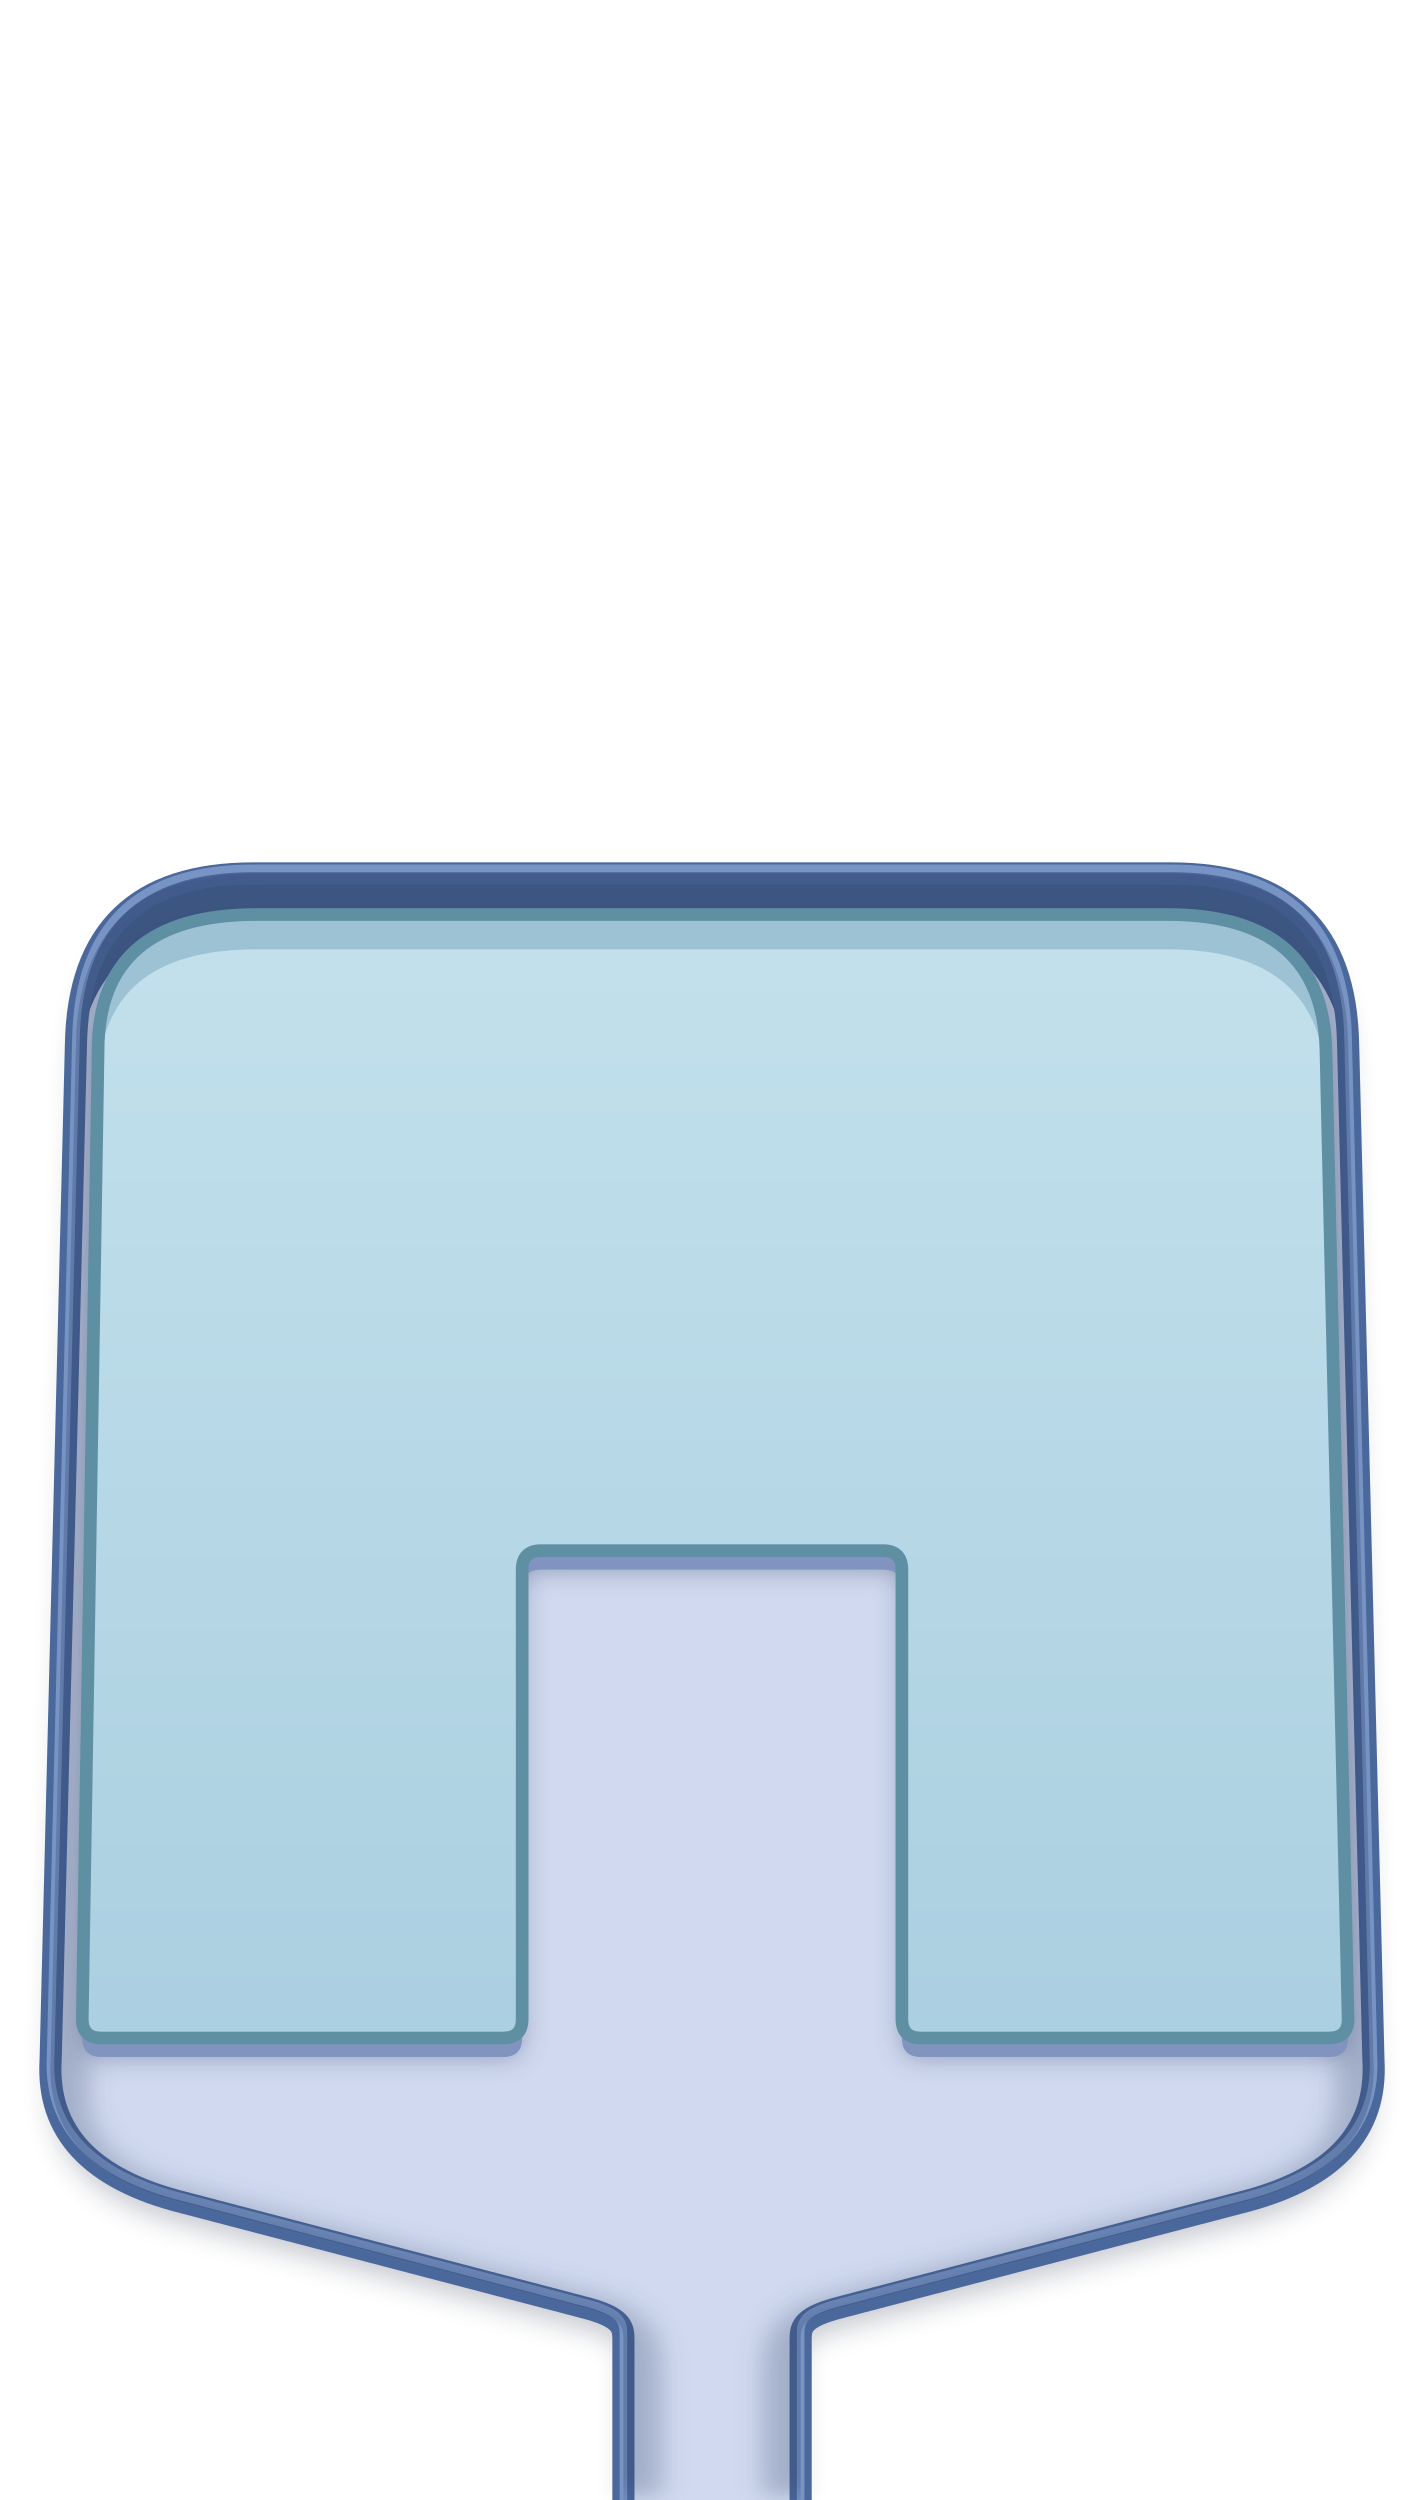
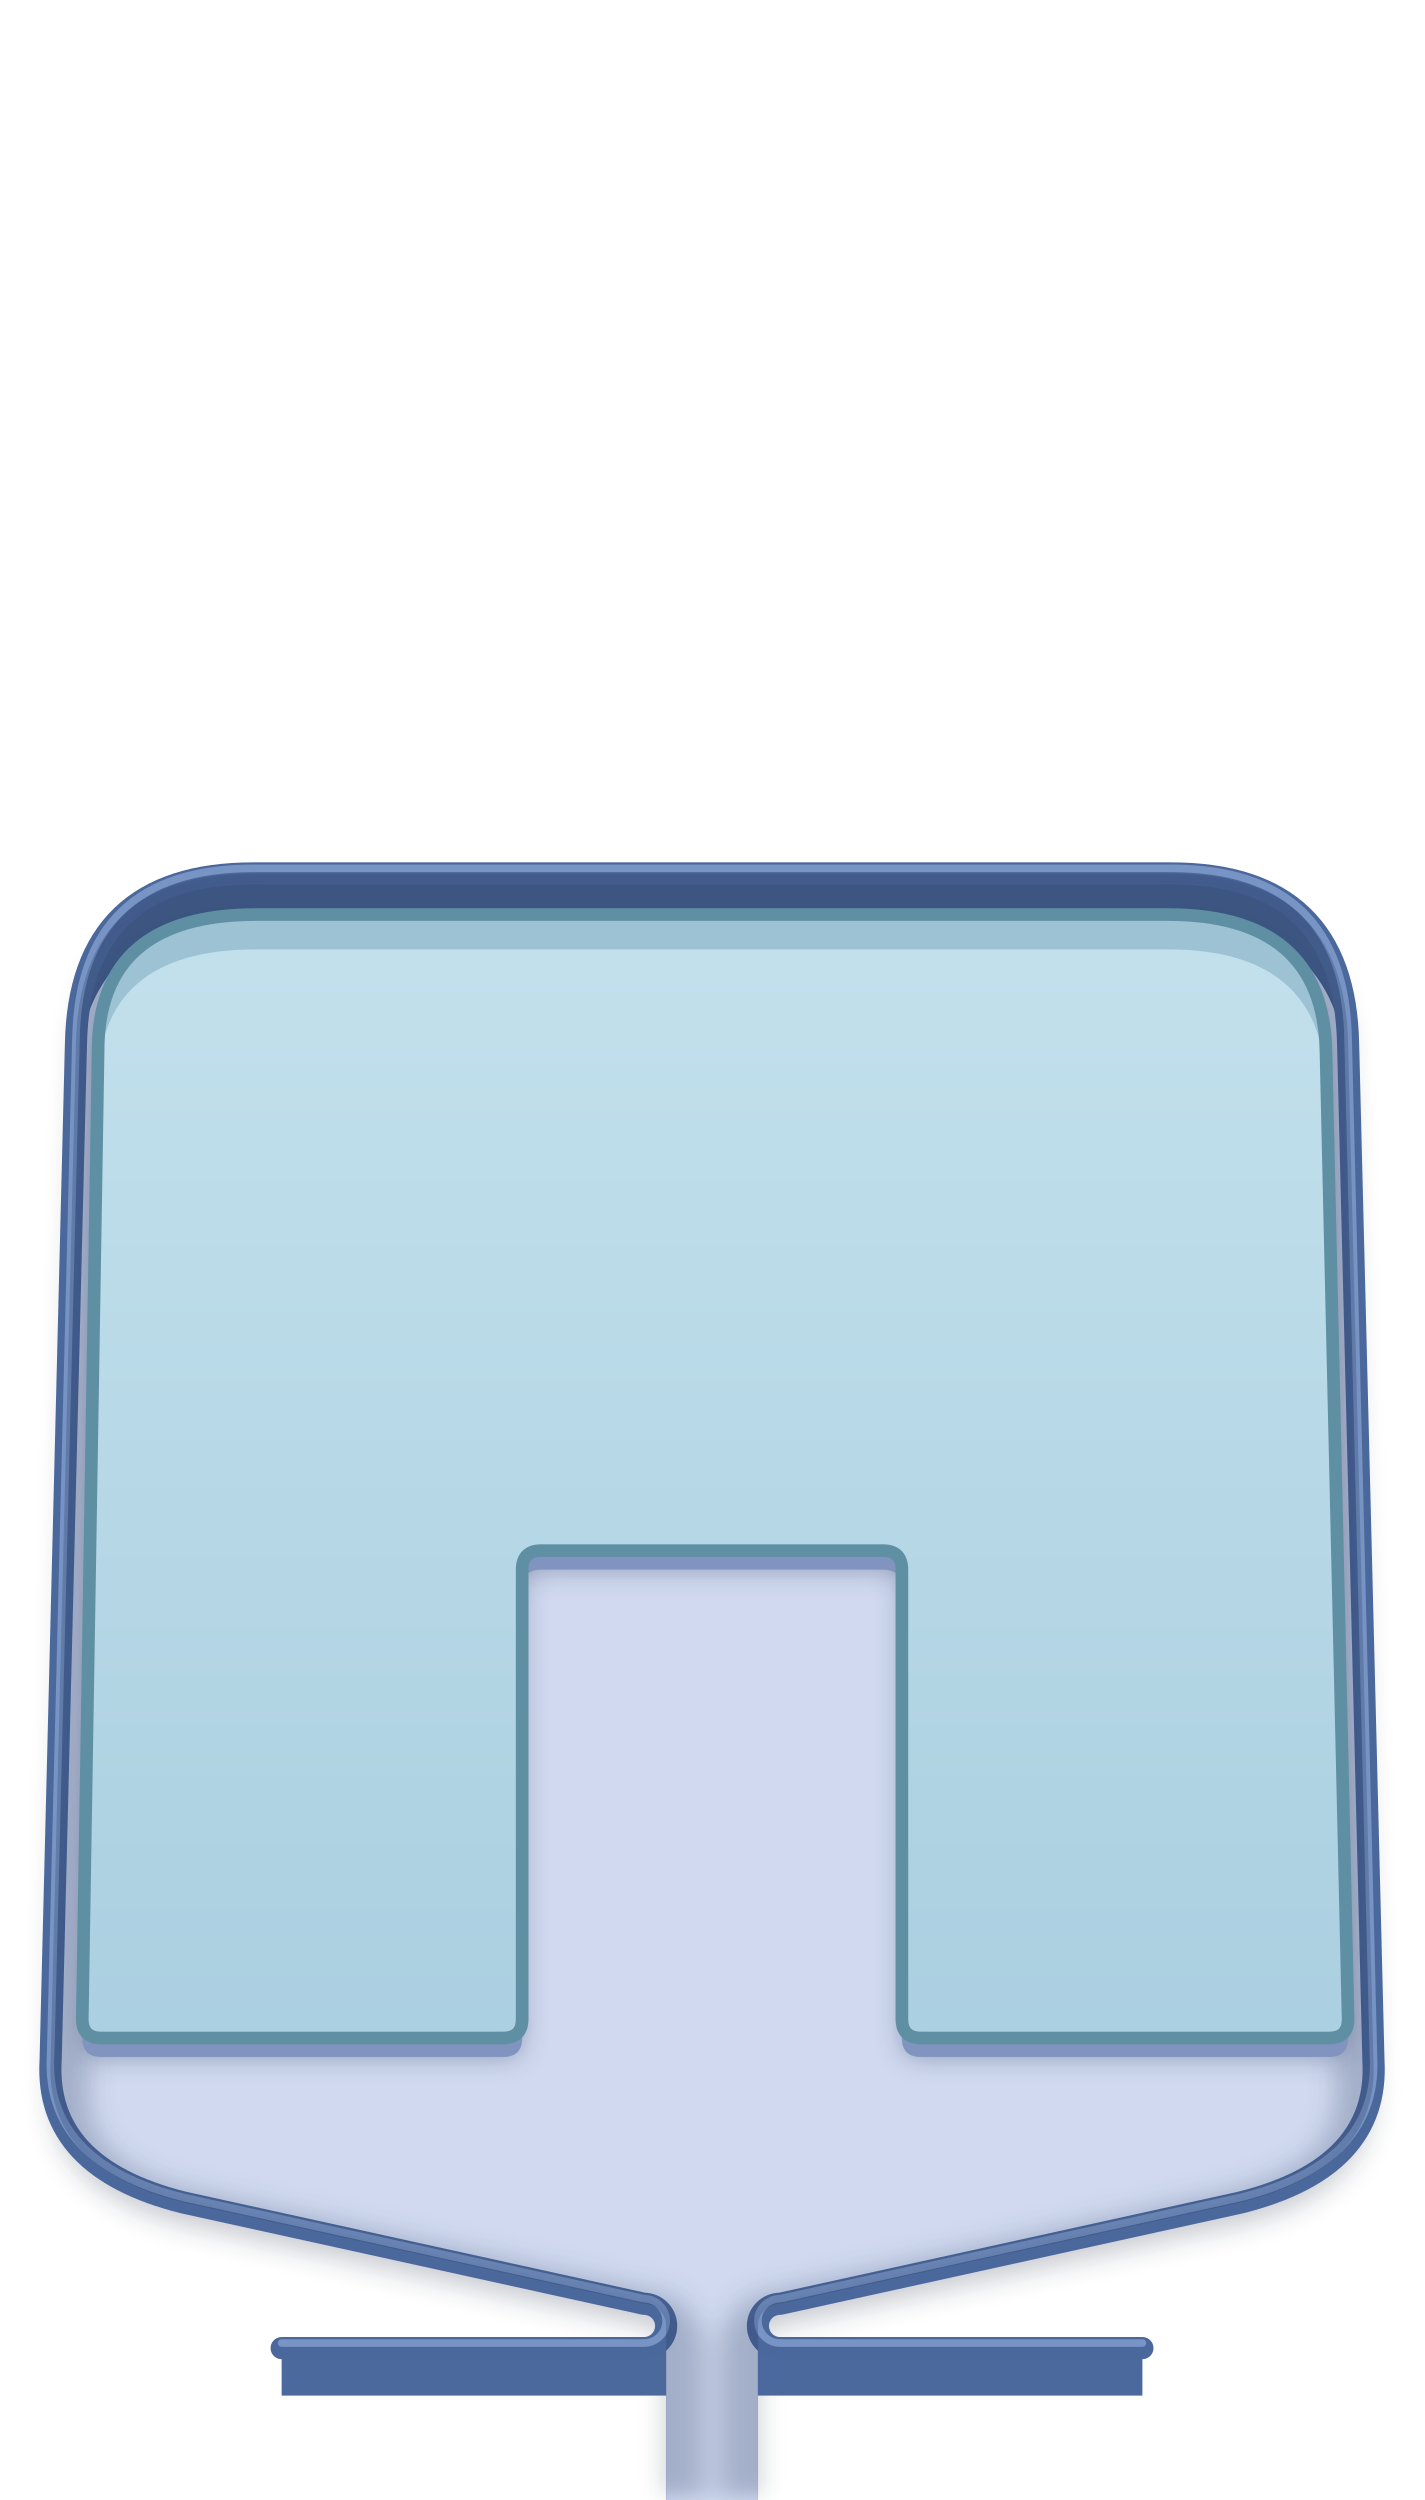
<svg xmlns="http://www.w3.org/2000/svg" width="450" height="790" viewBox="0 0 450 790">
  <defs>
    <linearGradient id="blue" x2="0" y2="1">
      <stop stop-color="#c2e0ec" />
      <stop offset="1" stop-color="#aacfe0" />
    </linearGradient>
    <filter id="soft" x="-20%" y="-20%" width="140%" height="140%">
      <feGaussianBlur stdDeviation="4" />
    </filter>
    <filter id="softer" x="-20%" y="-20%" width="140%" height="140%">
      <feGaussianBlur stdDeviation="2.2" />
    </filter>
  </defs>
-   <path d="M80 276 H370 Q425 276 426 330 L434 651 Q436 685 392 696 L266 729 C254 732 253 735 253 739 L253 800 H197 L197 739 C197 735 196 732 184 729 L58 696 Q14 685 16 651 L24 330 Q25 276 80 276 Z" transform="translate(0,7)" fill="#16213d" opacity=".24" filter="url(#soft)" />
+   <path d="M80 276 H370 Q425 276 426 330 L434 651 Q436 685 392 696 L246.5 728 A7 7 0 0 0 239.5 735 L239.5 800 H210.5 L210.5 735 A7 7 0 0 0 203.5 728 L58 696 Q14 685 16 651 L24 330 Q25 276 80 276 Z" transform="translate(0,7)" fill="#16213d" opacity=".24" filter="url(#soft)" />
  <clipPath id="wallface">
-     <path d="M80 276 H370 Q425 276 426 330 L434 651 Q436 685 392 696 L266 729 C254 732 253 735 253 739 L253 800 H197 L197 739 C197 735 196 732 184 729 L58 696 Q14 685 16 651 L24 330 Q25 276 80 276 Z" />
+     <path d="M80 276 H370 Q425 276 426 330 L434 651 Q436 685 392 696 L246.5 728 A7 7 0 0 0 239.5 735 L239.5 800 H210.5 L210.5 735 A7 7 0 0 0 203.5 728 L58 696 Q14 685 16 651 L24 330 Q25 276 80 276 Z" />
  </clipPath>
  <g>
-     <path d="M80 276 H370 Q425 276 426 330 L434 651 Q436 685 392 696 L266 729 C254 732 253 735 253 739 L253 800 H197 L197 739 C197 735 196 732 184 729 L58 696 Q14 685 16 651 L24 330 Q25 276 80 276 Z" fill="#45608f" />
+     <path d="M80 276 H370 Q425 276 426 330 L434 651 Q436 685 392 696 L246.5 728 A7 7 0 0 0 239.5 735 L239.5 800 H210.5 L210.5 735 A7 7 0 0 0 203.5 728 L58 696 Q14 685 16 651 L24 330 Q25 276 80 276 Z" fill="#45608f" />
    <g clip-path="url(#wallface)">
-       <path d="M80 276 H370 Q425 276 426 330 L434 651 Q436 685 392 696 L266 729 C254 732 253 735 253 739 L253 800 H197 L197 739 C197 735 196 732 184 729 L58 696 Q14 685 16 651 L24 330 Q25 276 80 276 Z" transform="translate(0,14)" fill="#d0d9ef" />
+       <path d="M80 276 H370 Q425 276 426 330 L434 651 Q436 685 392 696 L246.5 728 A7 7 0 0 0 239.5 735 L239.5 800 H210.5 L210.5 735 A7 7 0 0 0 203.5 728 L58 696 Q14 685 16 651 L24 330 Q25 276 80 276 Z" transform="translate(0,14)" fill="#d0d9ef" />
    </g>
  </g>
-   <path d="M80 276 H370 Q425 276 426 330 L434 651 Q436 685 392 696 L266 729 C254 732 253 735 253 739 L253 800 H197 L197 739 C197 735 196 732 184 729 L58 696 Q14 685 16 651 L24 330 Q25 276 80 276 Z" fill="none" stroke="#4b689c" stroke-width="7" stroke-linejoin="round" stroke-linecap="round" />
-   <path d="M80 276 H370 Q425 276 426 330 L434 651 Q436 685 392 696 L266 729 C254 732 253 735 253 739 L253 800 H197 L197 739 C197 735 196 732 184 729 L58 696 Q14 685 16 651 L24 330 Q25 276 80 276 Z" fill="none" stroke="#7f9ccc" stroke-width="2.4" stroke-linejoin="round" stroke-linecap="round" transform="translate(0,-1.6)" opacity=".85" />
+   <path d="M239.5 735 A7 7 0 0 0 246.5 742 H361 V757 H239.5 Z M210.5 735 A7 7 0 0 1 203.5 742 H89 V757 H210.5 Z" fill="#4c699d" />
+   <path d="M361 742 H246.5 A7 7 0 0 1 239.5 735 A7 7 0 0 1 246.5 728 L392 696 Q436 685 434 651 L426 330 Q425 276 370 276 H80 Q25 276 24 330 L16 651 Q14 685 58 696 L203.5 728 A7 7 0 0 1 210.5 735 A7 7 0 0 1 203.5 742 H89" fill="none" stroke="#4b689c" stroke-width="7" stroke-linejoin="round" stroke-linecap="round" />
+   <path d="M361 742 H246.5 A7 7 0 0 1 239.5 735 A7 7 0 0 1 246.5 728 L392 696 Q436 685 434 651 L426 330 Q425 276 370 276 H80 Q25 276 24 330 L16 651 Q14 685 58 696 L203.5 728 A7 7 0 0 1 210.5 735 A7 7 0 0 1 203.5 742 H89" fill="none" stroke="#7f9ccc" stroke-width="2.4" stroke-linejoin="round" stroke-linecap="round" transform="translate(0,-1.6)" opacity=".85" />
  <clipPath id="floor">
-     <path d="M80 276 H370 Q425 276 426 330 L434 651 Q436 685 392 696 L266 729 C254 732 253 735 253 739 L253 800 H197 L197 739 C197 735 196 732 184 729 L58 696 Q14 685 16 651 L24 330 Q25 276 80 276 Z" />
+     <path d="M80 276 H370 Q425 276 426 330 L434 651 Q436 685 392 696 L246.5 728 A7 7 0 0 0 239.5 735 L239.5 800 H210.5 L210.5 735 A7 7 0 0 0 203.5 728 L58 696 Q14 685 16 651 L24 330 Q25 276 80 276 Z" />
  </clipPath>
  <g clip-path="url(#floor)">
-     <path d="M80 276 H370 Q425 276 426 330 L434 651 Q436 685 392 696 L266 729 C254 732 253 735 253 739 L253 800 H197 L197 739 C197 735 196 732 184 729 L58 696 Q14 685 16 651 L24 330 Q25 276 80 276 Z" fill="none" stroke="#22345a" stroke-width="24" opacity="0.26" transform="translate(0,8)" filter="url(#soft)" />
+     <path d="M80 276 H370 Q425 276 426 330 L434 651 Q436 685 392 696 L246.5 728 A7 7 0 0 0 239.5 735 L239.5 800 H210.5 L210.5 735 A7 7 0 0 0 203.5 728 L58 696 Q14 685 16 651 L24 330 Q25 276 80 276 Z" fill="none" stroke="#22345a" stroke-width="24" opacity="0.26" transform="translate(0,8)" filter="url(#soft)" />
  </g>
  <g transform="translate(0,6)" opacity="0.38" filter="url(#soft)">
    <path d="M26 638 L31 332 Q31 289 81 289 H369 Q418 289 419 332 L426 638 Q426,644 420,644 L291,644 Q285,644 285,638 L285,496 Q285,490 279,490 L171,490 Q165,490 165,496 L165,638 Q165,644 159,644 L32 644 Q26 644 26 638 Z" fill="#22345a" />
  </g>
  <path d="M26 638 L31 332 Q31 289 81 289 H369 Q418 289 419 332 L426 638 Q426,644 420,644 L291,644 Q285,644 285,638 L285,496 Q285,490 279,490 L171,490 Q165,490 165,496 L165,638 Q165,644 159,644 L32 644 Q26 644 26 638 Z" transform="translate(0,6)" fill="#8094bf" />
  <clipPath id="glassface">
    <path d="M26 638 L31 332 Q31 289 81 289 H369 Q418 289 419 332 L426 638 Q426,644 420,644 L291,644 Q285,644 285,638 L285,496 Q285,490 279,490 L171,490 Q165,490 165,496 L165,638 Q165,644 159,644 L32 644 Q26 644 26 638 Z" />
  </clipPath>
  <g>
    <path d="M26 638 L31 332 Q31 289 81 289 H369 Q418 289 419 332 L426 638 Q426,644 420,644 L291,644 Q285,644 285,638 L285,496 Q285,490 279,490 L171,490 Q165,490 165,496 L165,638 Q165,644 159,644 L32 644 Q26 644 26 638 Z" fill="#9cc2d4" />
    <g clip-path="url(#glassface)">
      <path d="M26 638 L31 332 Q31 289 81 289 H369 Q418 289 419 332 L426 638 Q426,644 420,644 L291,644 Q285,644 285,638 L285,496 Q285,490 279,490 L171,490 Q165,490 165,496 L165,638 Q165,644 159,644 L32 644 Q26 644 26 638 Z" transform="translate(0,11)" fill="url(#blue)" />
    </g>
  </g>
  <path d="M26 638 L31 332 Q31 289 81 289 H369 Q418 289 419 332 L426 638 Q426,644 420,644 L291,644 Q285,644 285,638 L285,496 Q285,490 279,490 L171,490 Q165,490 165,496 L165,638 Q165,644 159,644 L32 644 Q26 644 26 638 Z" fill="none" stroke="#5f8fa3" stroke-width="4" stroke-linejoin="round" />
</svg>
